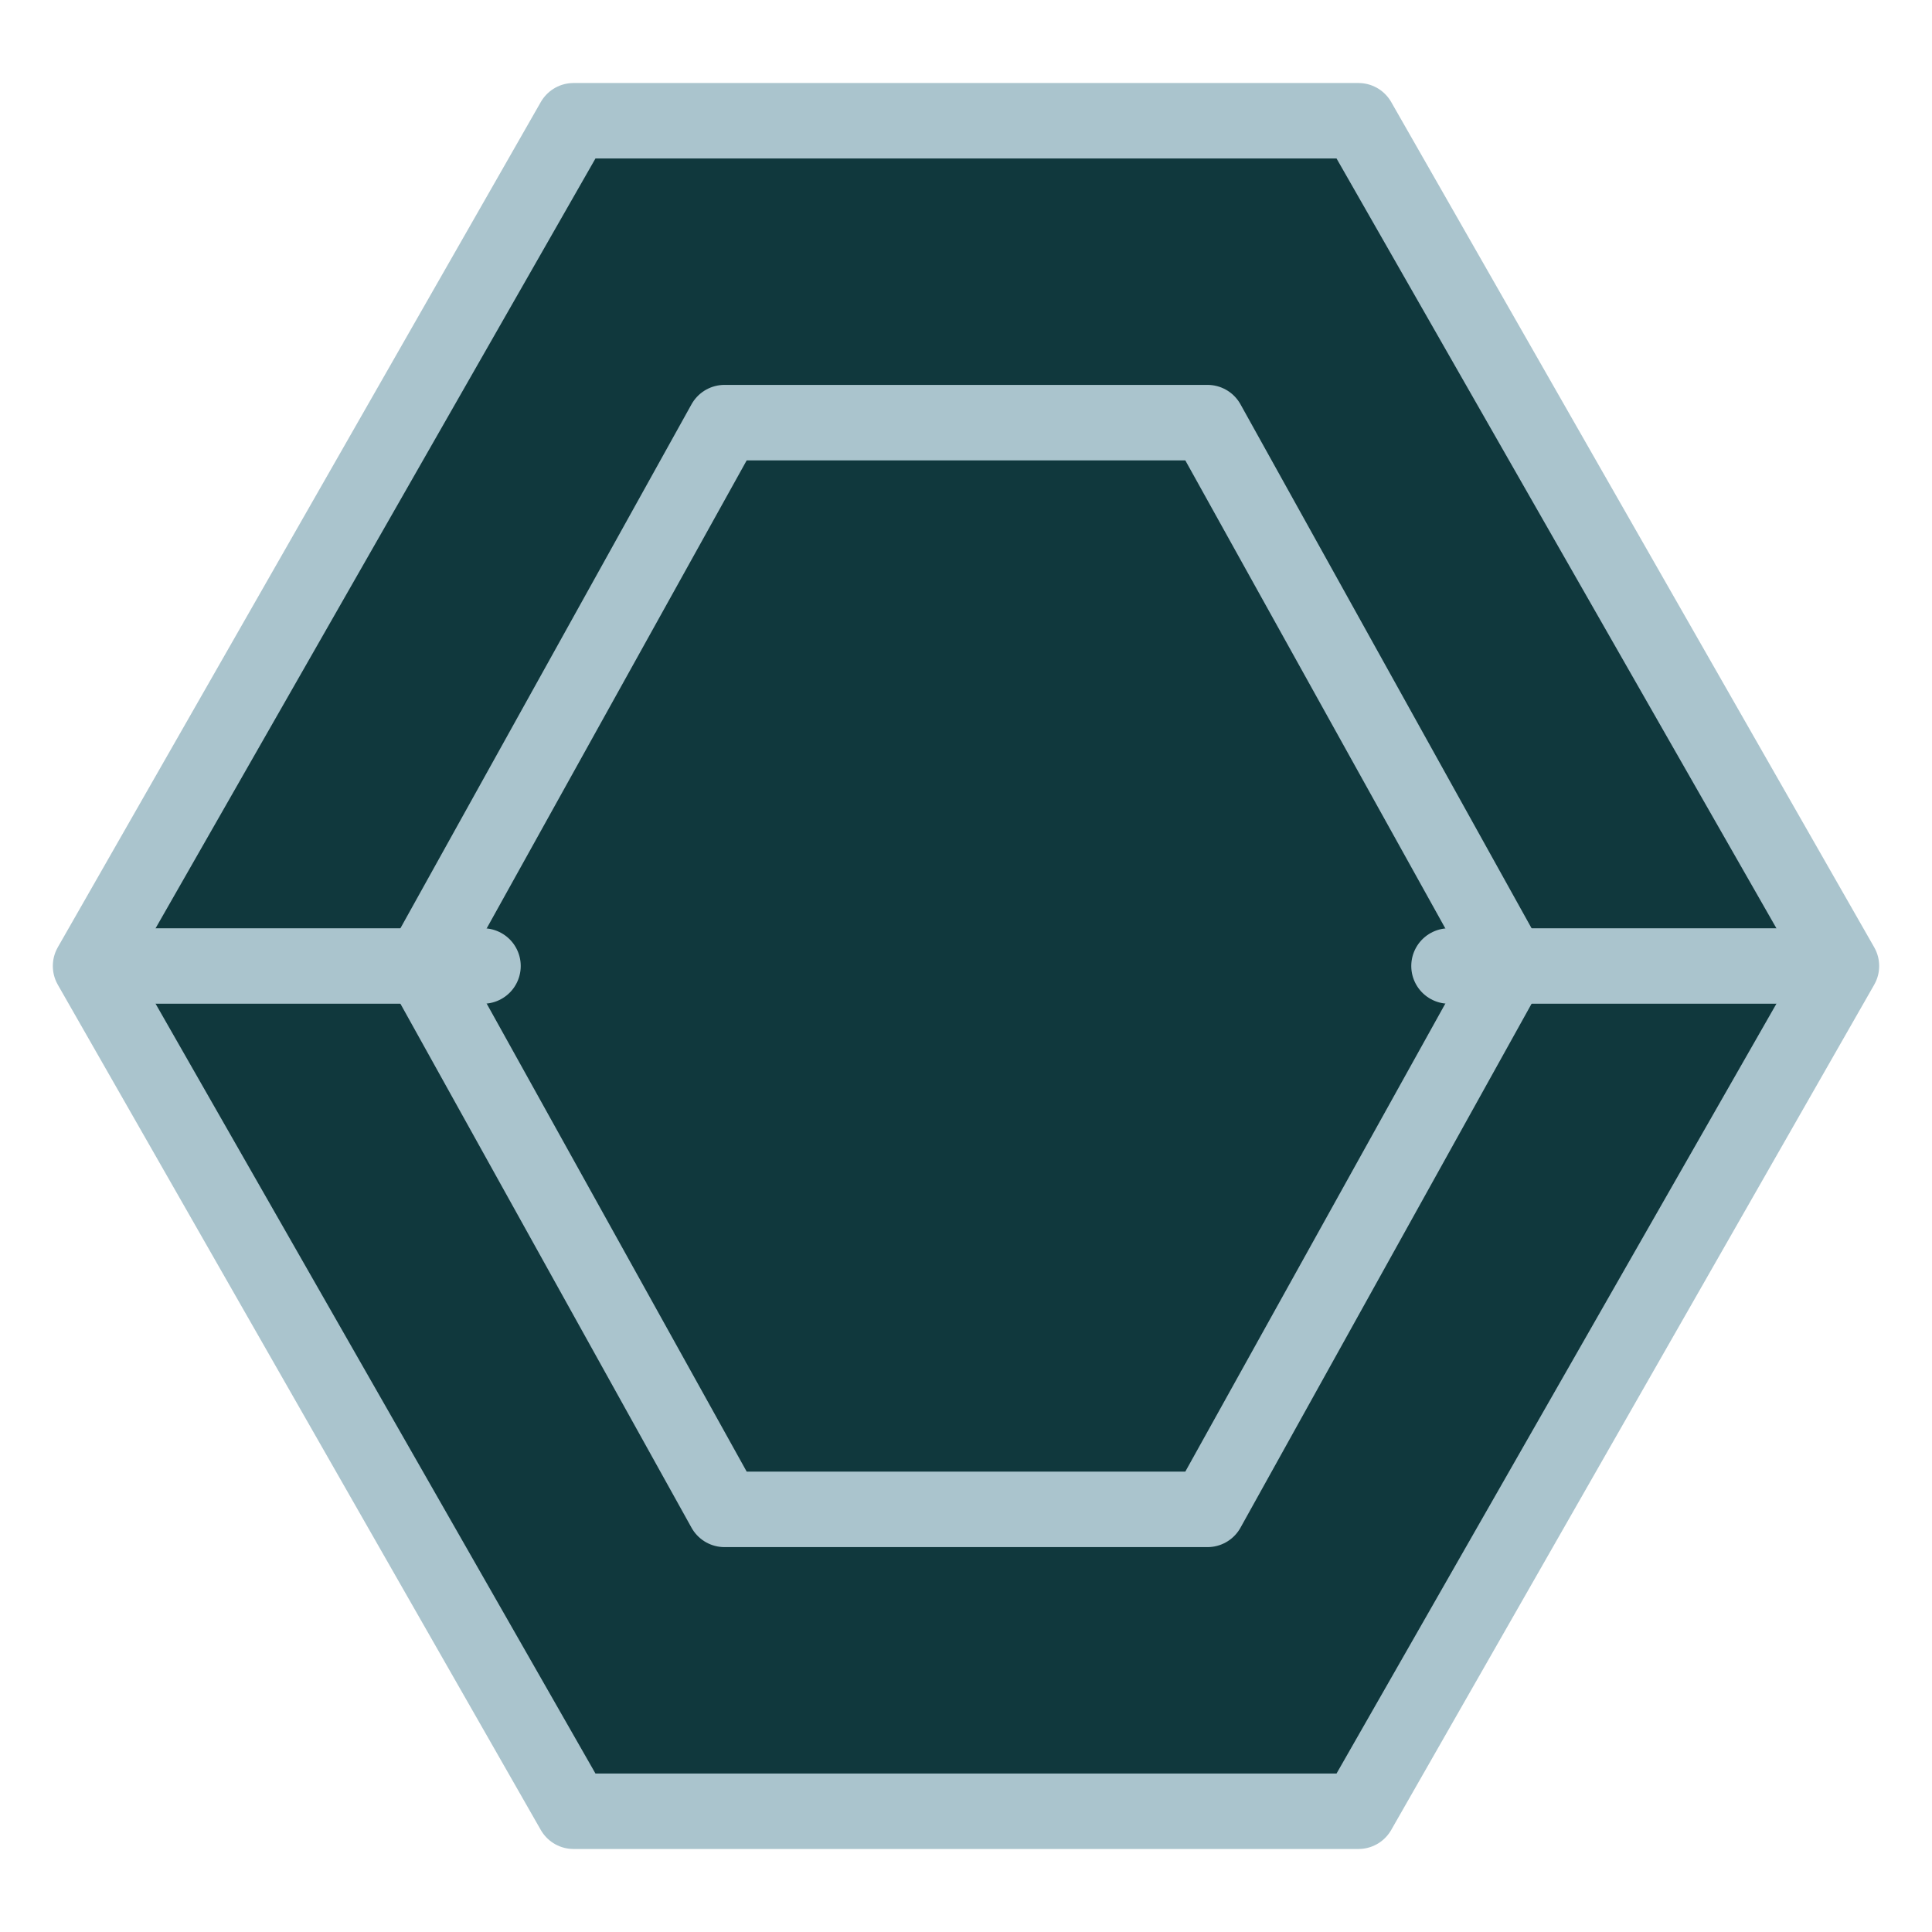
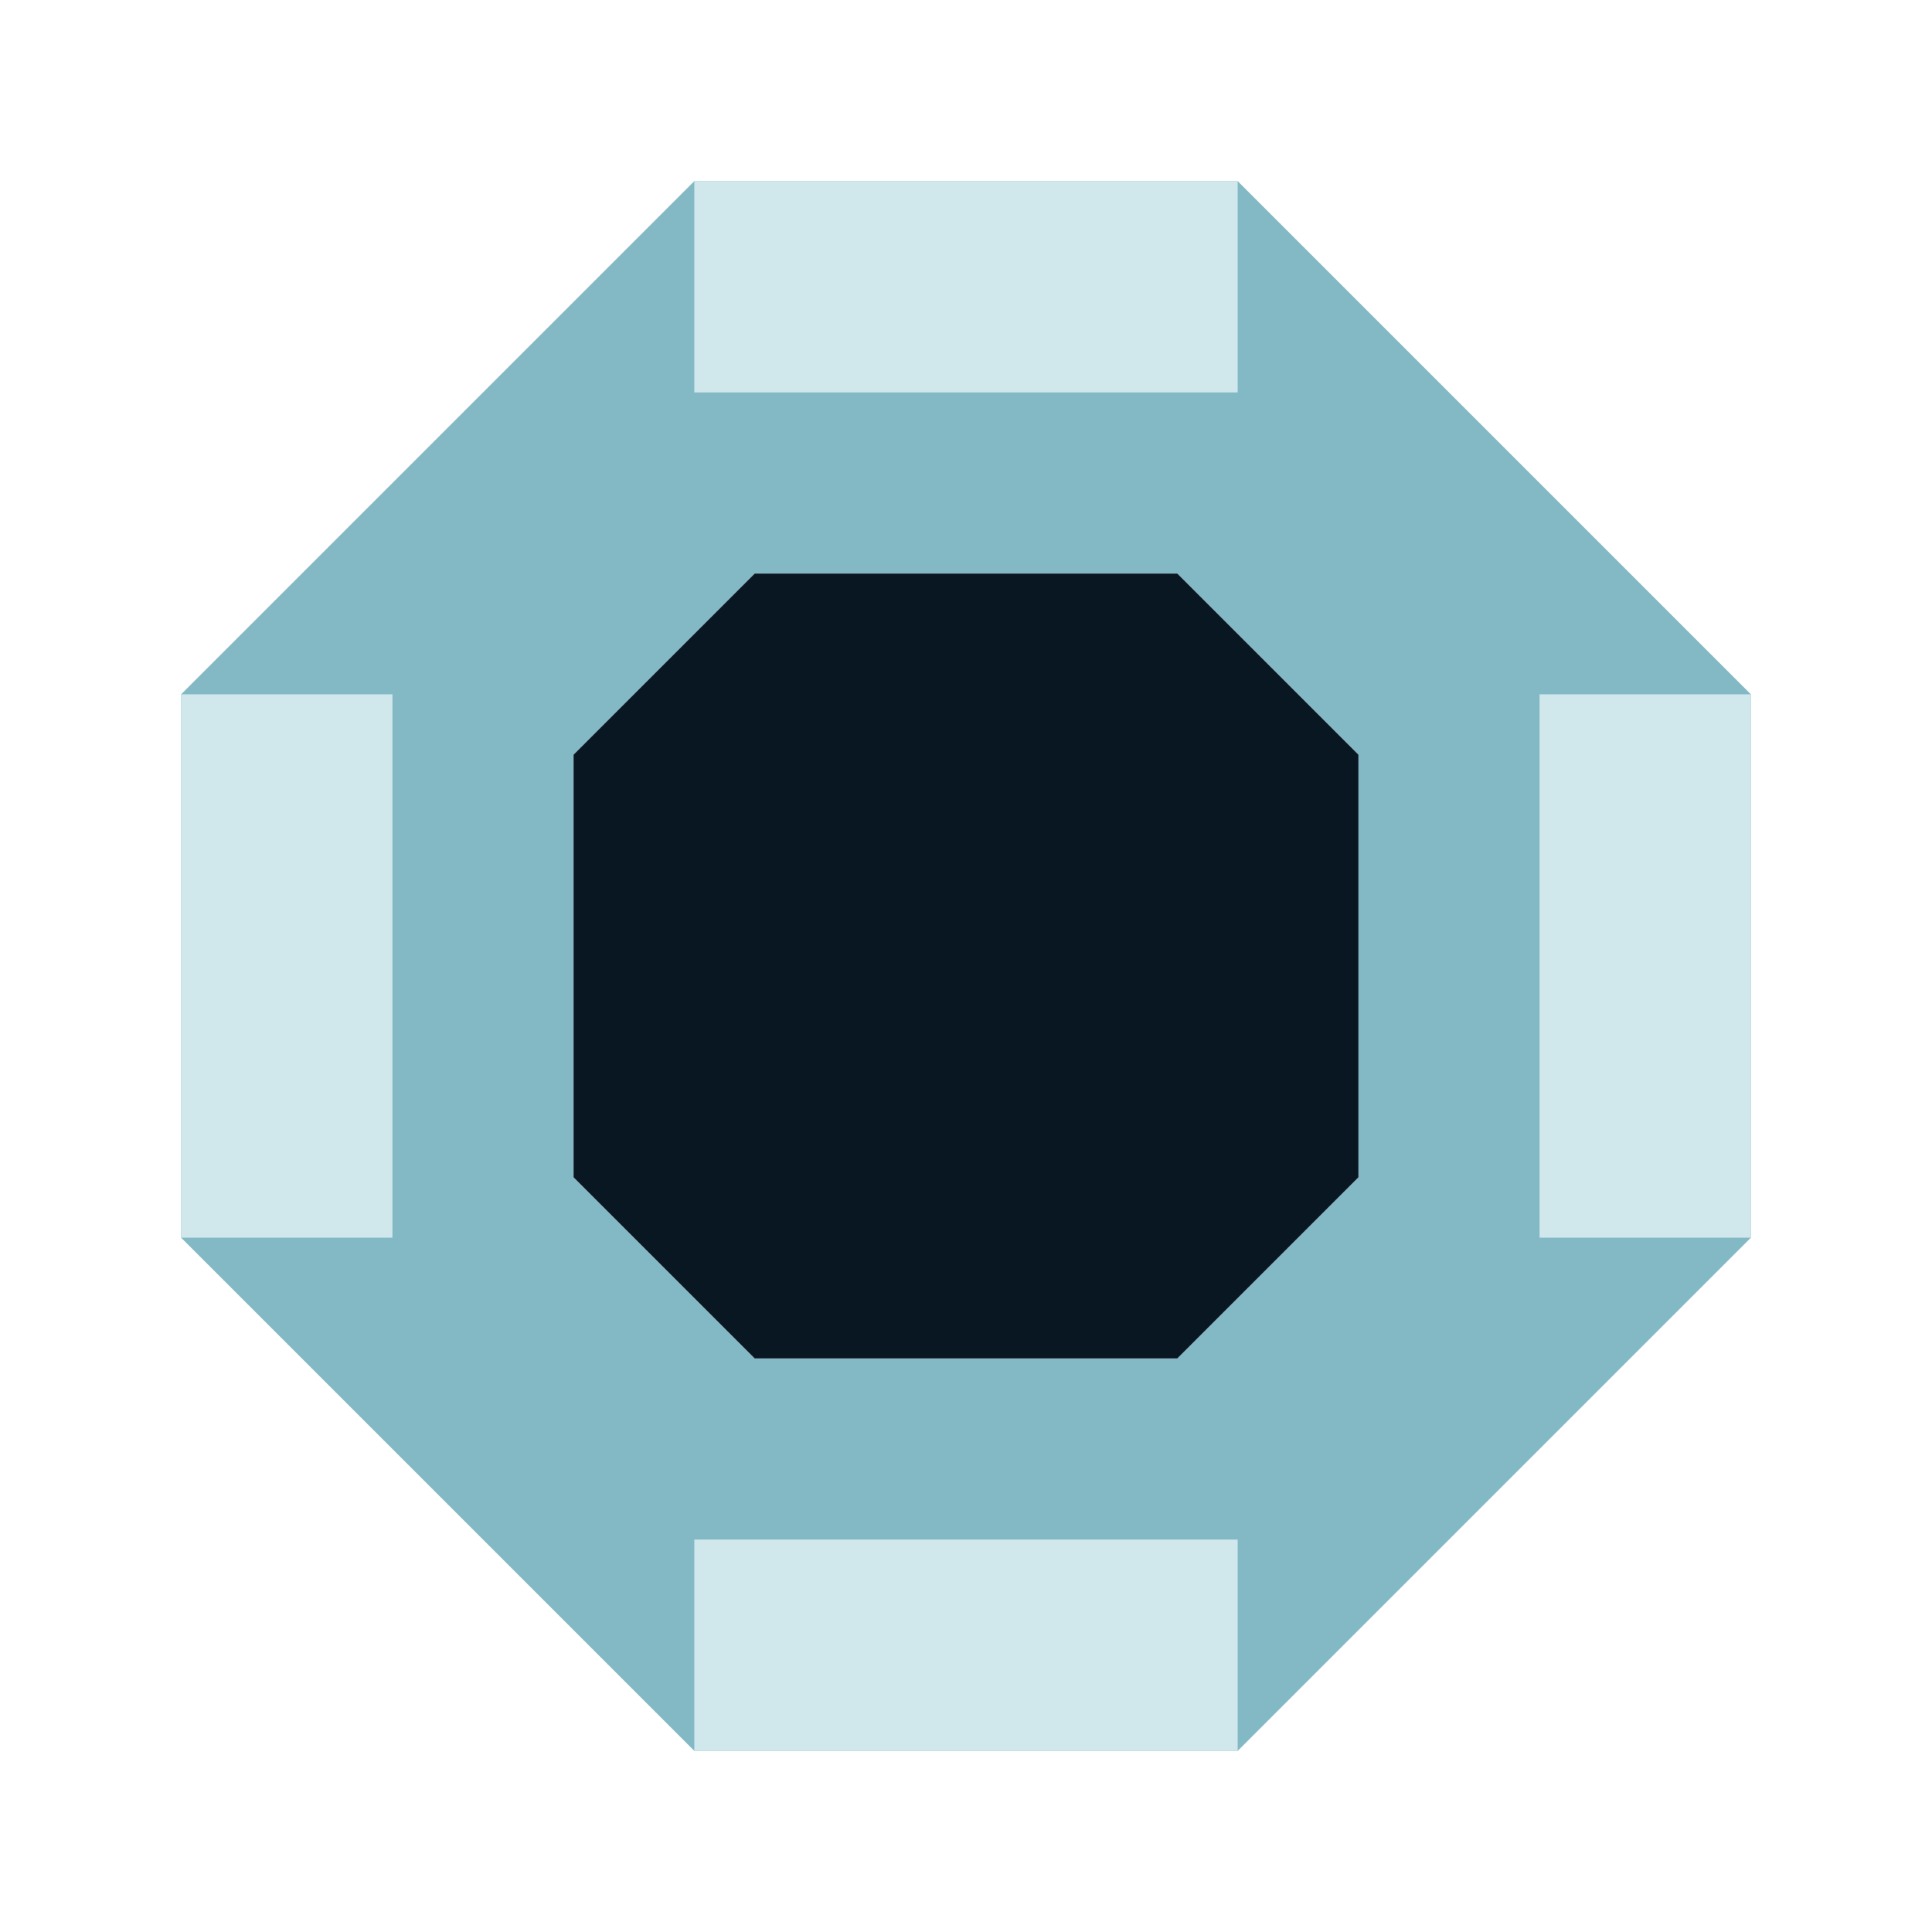
- <svg xmlns="http://www.w3.org/2000/svg" viewBox="0 0 64 64" fill="none" stroke="#aac4cd" stroke-width="2.5" stroke-linejoin="round" stroke-linecap="round">
-   <path d="M19 4h26l16 28-16 28H19L3 32Z" fill="#10383d" />
-   <path d="M24 14h16l10 18-10 18H24L14 32Z" fill="none" />
-   <path d="M4 32h12m32 0h12" fill="none" />
+ <svg xmlns="http://www.w3.org/2000/svg" viewBox="0 0 64 64">
+   <path d="M23 6 H41 L58 23 V41 L41 58 H23 L6 41 V23 Z            M25 19 L19 25 V39 L25 45 H39 L45 39 V25 L39 19 Z" fill="#83B8C5" fill-rule="evenodd" />
+   <path d="M23 6 H41 V13 H23 Z            M51 23 H58 V41 H51 Z            M23 51 H41 V58 H23 Z            M6 23 H13 V41 H6 Z" fill="#D0E7EB" />
+   <path d="M25 19 L19 25 V39 L25 45 H39 L45 39 V25 L39 19 Z" fill="#081722" />
</svg>
